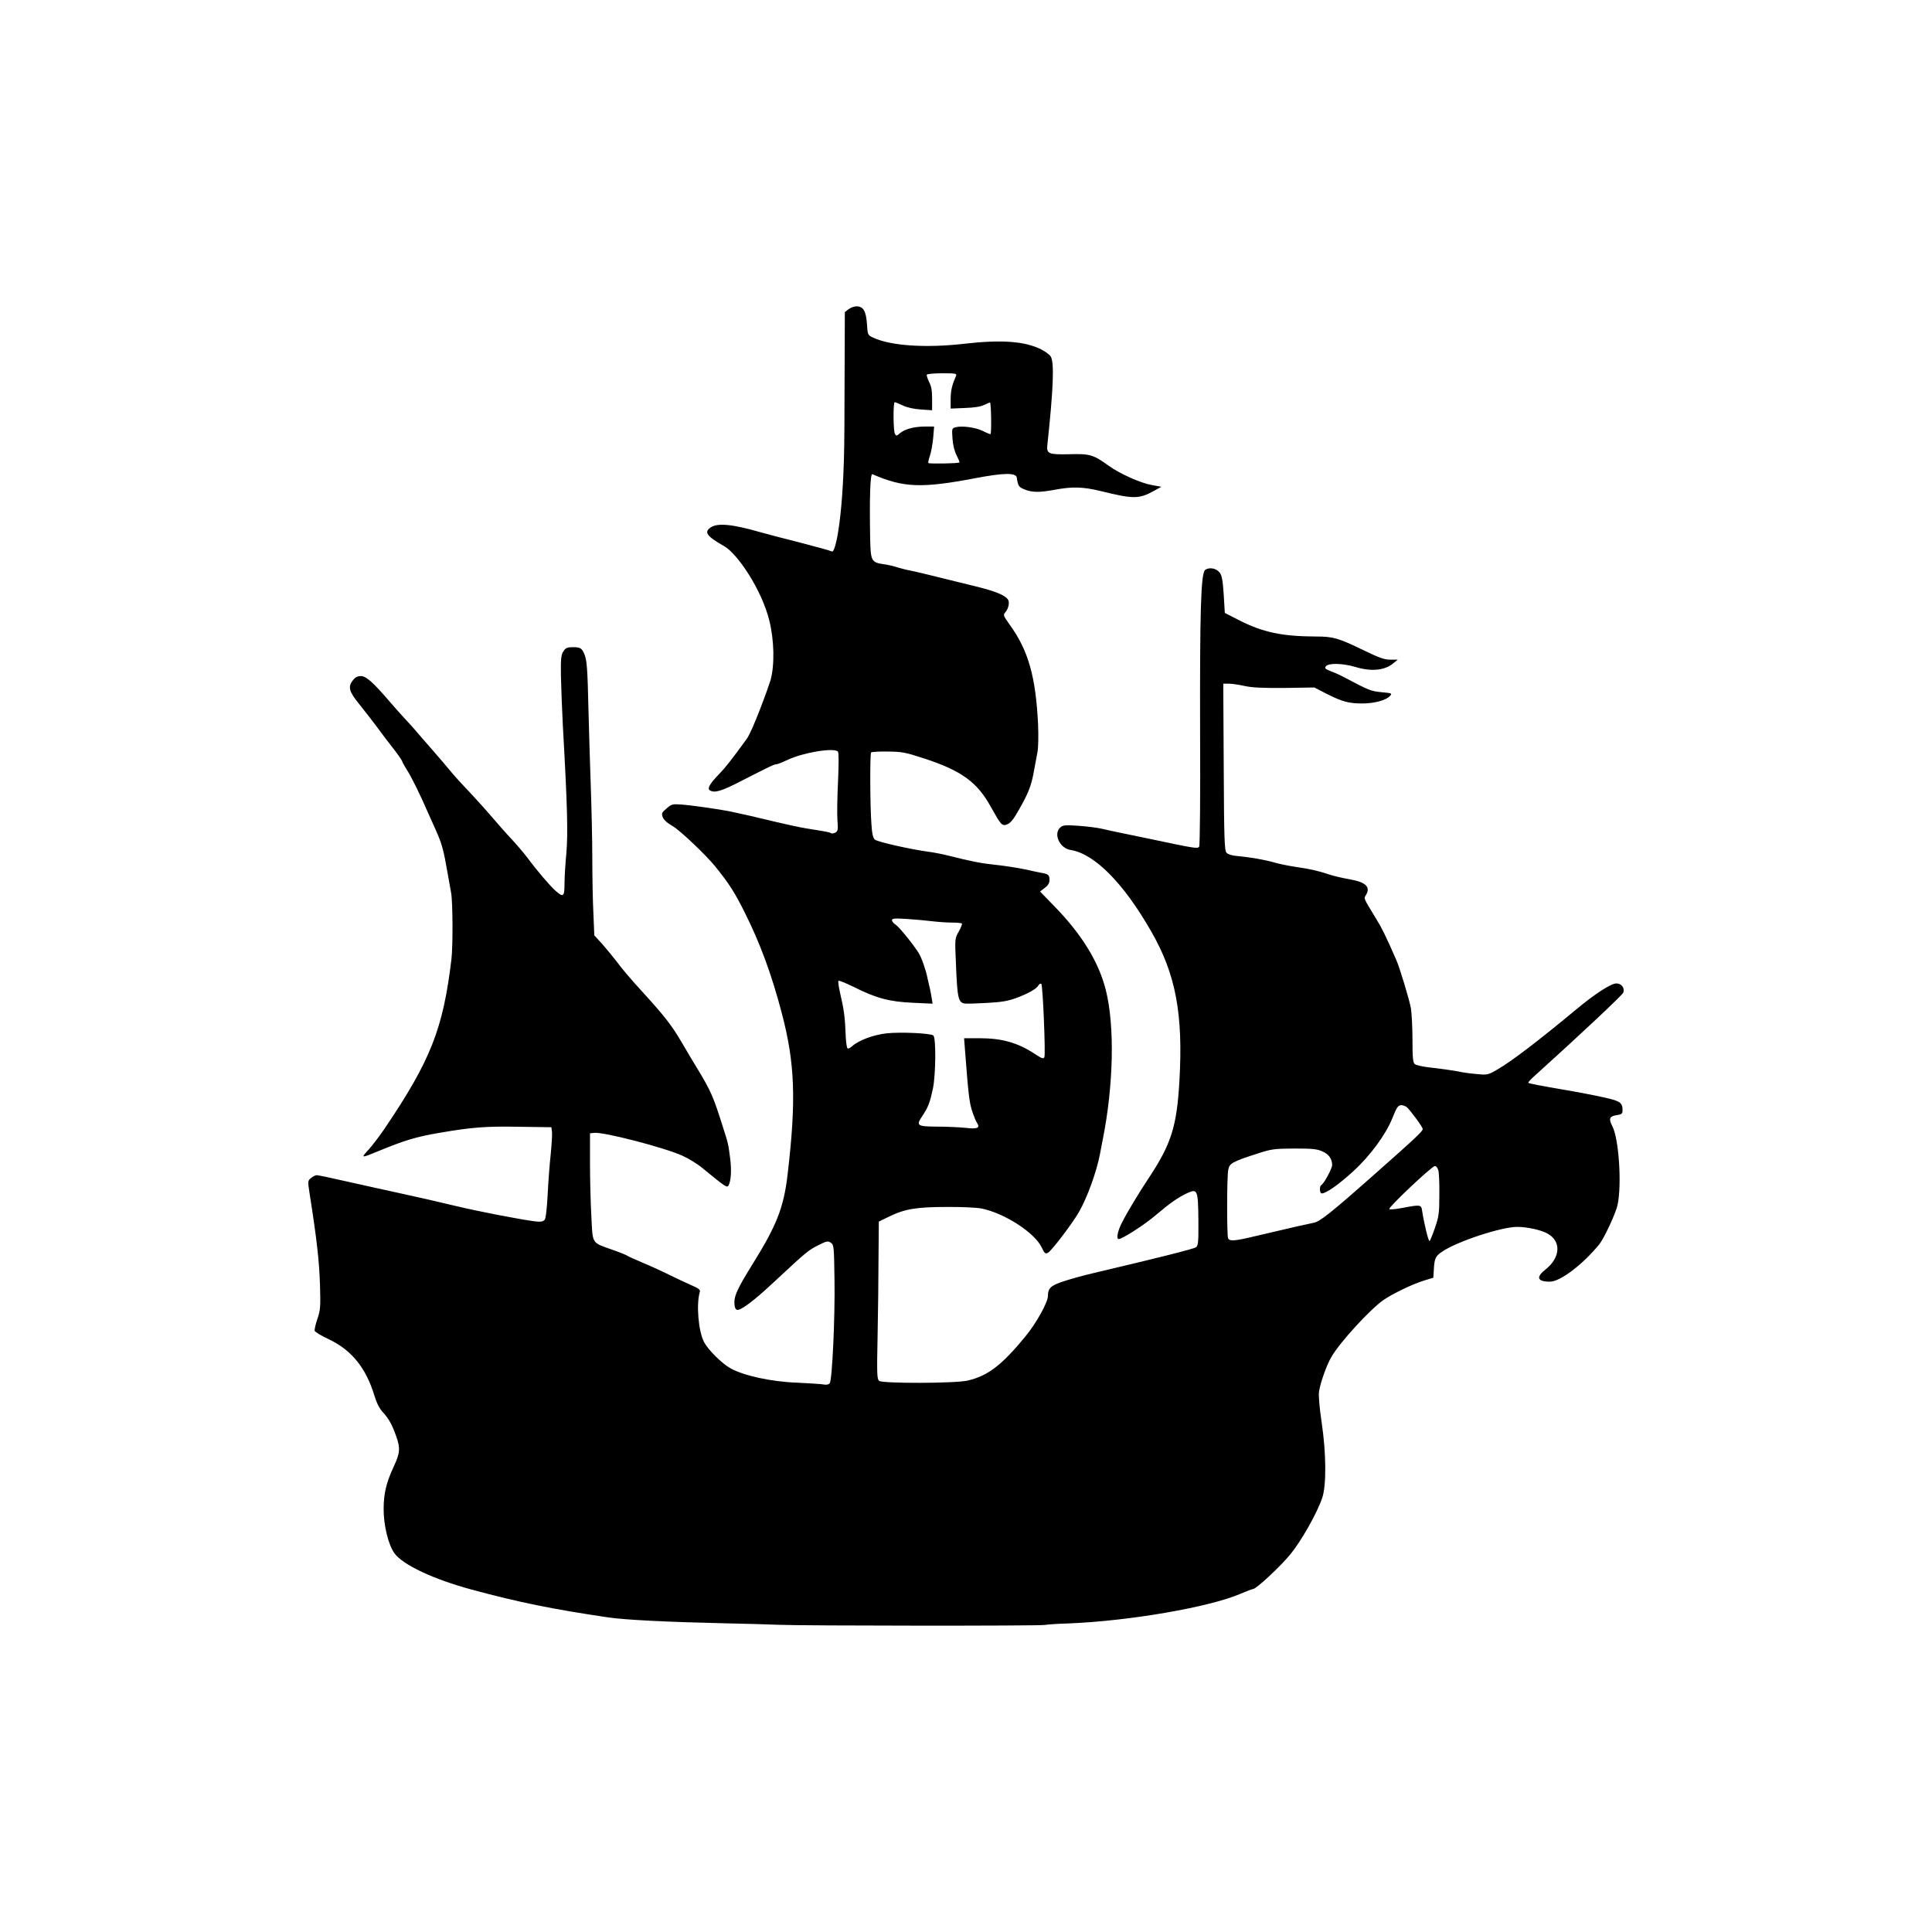
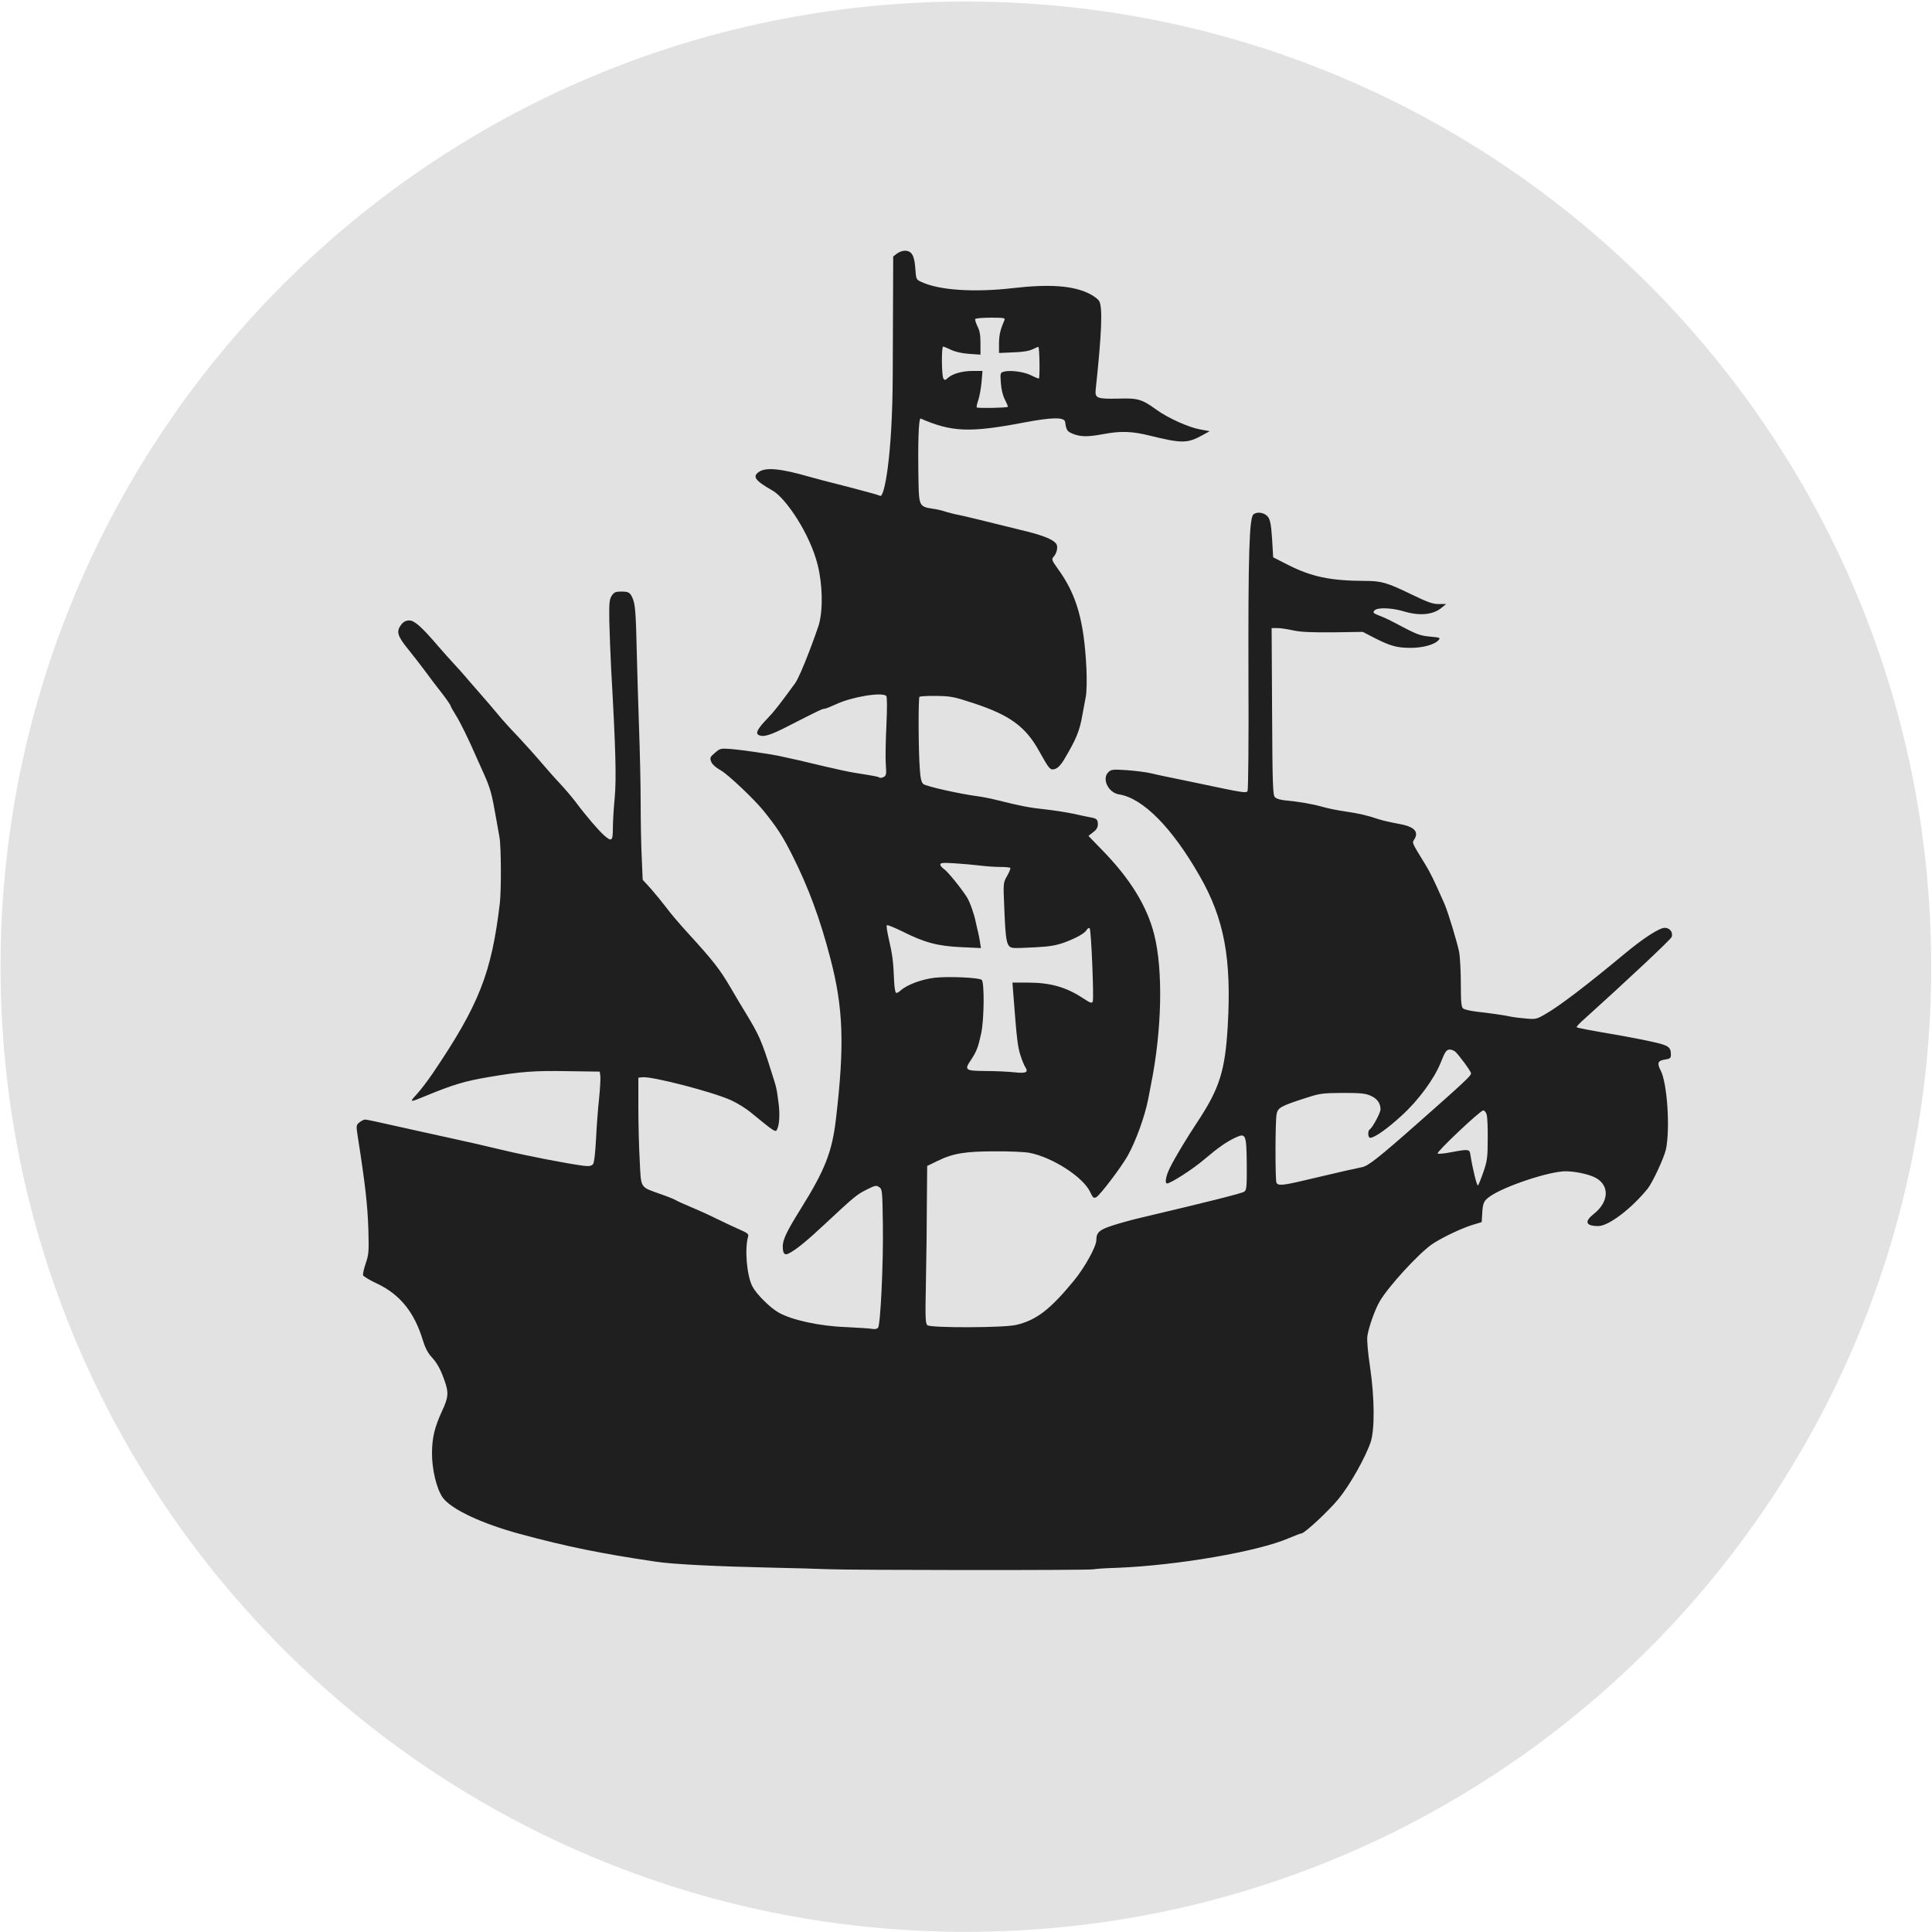
<svg xmlns="http://www.w3.org/2000/svg" version="1.0" width="927pt" height="927pt" viewBox="0 0 927 927" preserveAspectRatio="xMidYMid meet">
-   <ellipse style="fill: rgb(255, 255, 255);" cx="463.443" cy="463.832" rx="463.184" ry="463.097" />
-   <g transform="matrix(0.074111, 0, 0, -0.073008, 102.6247, 812.8149)" fill="#000000" stroke="none" style="">
-     <path d="M 4109 9101 L 4085 9082 L 4082 8304 C 4080 7758 4026 7496 4001 7509 C 3992 7514 3896 7541 3789 7569 C 3683 7596 3570 7626 3540 7635 C 3356 7689 3259 7698 3215 7666 C 3172 7635 3191 7609 3305 7543 C 3390 7493 3546 7260 3596 7055 C 3628 6925 3631 6762 3604 6663 C 3595 6631 3490 6333 3449 6276 C 3346 6133 3313 6090 3270 6045 C 3210 5982 3193 5951 3211 5939 C 3242 5920 3286 5933 3417 6002 C 3602 6098 3627 6110 3641 6110 C 3648 6110 3680 6123 3714 6139 C 3816 6188 4013 6221 4040 6194 C 4046 6188 4046 6116 4041 6000 C 4036 5898 4034 5783 4037 5744 C 4042 5679 4040 5671 4023 5661 C 4012 5656 4000 5654 3996 5657 C 3990 5663 3977 5666 3835 5689 C 3797 5695 3711 5714 3645 5730 C 3519 5761 3416 5785 3340 5801 C 3271 5815 3092 5841 3025 5846 C 2969 5850 2962 5848 2931 5820 C 2900 5794 2897 5787 2906 5763 C 2912 5746 2935 5724 2970 5704 C 3018 5676 3185 5515 3245 5440 C 3334 5328 3371 5270 3432 5146 C 3535 4939 3611 4731 3678 4470 C 3762 4144 3771 3902 3714 3411 C 3689 3197 3644 3080 3488 2826 C 3396 2676 3370 2621 3370 2577 C 3370 2528 3382 2515 3411 2531 C 3457 2555 3526 2612 3650 2730 C 3834 2904 3849 2917 3914 2950 C 3967 2977 3976 2979 3994 2966 C 4014 2953 4015 2942 4018 2724 C 4022 2471 4003 2063 3987 2042 C 3980 2034 3966 2031 3951 2034 C 3937 2037 3860 2042 3780 2046 C 3609 2052 3430 2092 3344 2141 C 3289 2172 3200 2262 3174 2312 C 3137 2383 3122 2560 3146 2643 C 3150 2657 3139 2666 3093 2686 C 3061 2700 2997 2731 2950 2754 C 2903 2778 2825 2814 2775 2835 C 2726 2856 2680 2877 2674 2882 C 2668 2886 2625 2904 2579 2920 C 2444 2969 2453 2954 2444 3137 C 2439 3224 2435 3383 2435 3490 L 2435 3685 L 2462 3688 C 2523 3695 2916 3592 3035 3537 C 3074 3519 3132 3483 3165 3455 C 3310 3334 3322 3326 3331 3341 C 3348 3369 3353 3444 3342 3524 C 3330 3617 3330 3618 3296 3725 C 3234 3926 3217 3965 3129 4112 C 3110 4143 3066 4218 3031 4279 C 2962 4398 2921 4452 2760 4631 C 2702 4695 2636 4774 2613 4807 C 2589 4839 2546 4892 2517 4926 L 2463 4986 L 2457 5131 C 2453 5210 2450 5372 2450 5490 C 2450 5608 2445 5824 2440 5970 C 2435 6116 2428 6343 2425 6475 C 2419 6742 2415 6798 2397 6838 C 2381 6874 2372 6880 2323 6880 C 2288 6880 2277 6875 2263 6853 C 2248 6830 2245 6806 2247 6685 C 2249 6608 2254 6466 2259 6370 C 2289 5833 2293 5655 2282 5525 C 2275 5454 2270 5362 2270 5323 C 2270 5240 2262 5234 2213 5278 C 2177 5310 2092 5411 2030 5496 C 2006 5528 1959 5584 1926 5620 C 1892 5656 1836 5721 1800 5764 C 1764 5807 1698 5881 1654 5929 C 1609 5976 1550 6042 1524 6075 C 1497 6108 1444 6171 1405 6216 C 1367 6260 1324 6310 1311 6326 C 1298 6342 1266 6378 1241 6405 C 1216 6433 1170 6484 1140 6520 C 1033 6647 986 6690 952 6690 C 931 6690 915 6682 901 6664 C 866 6619 874 6589 943 6503 C 977 6460 1023 6400 1045 6370 C 1097 6299 1115 6274 1173 6199 C 1199 6164 1220 6132 1220 6128 C 1220 6124 1235 6097 1253 6068 C 1281 6023 1335 5912 1385 5795 C 1392 5779 1416 5725 1438 5675 C 1477 5585 1487 5549 1514 5390 C 1522 5343 1532 5287 1536 5265 C 1547 5203 1548 4914 1538 4830 C 1484 4371 1404 4164 1102 3711 C 1071 3665 1026 3605 1001 3577 C 950 3521 953 3521 1060 3566 C 1239 3641 1314 3663 1465 3689 C 1672 3725 1762 3732 1975 3728 L 2185 3725 L 2189 3695 C 2191 3679 2187 3613 2181 3550 C 2174 3487 2165 3367 2161 3283 C 2156 3187 2149 3125 2141 3116 C 2131 3105 2116 3102 2082 3106 C 1986 3118 1719 3170 1555 3210 C 1462 3233 1306 3269 1210 3290 C 1114 3311 955 3347 858 3369 C 760 3392 674 3410 666 3410 C 659 3410 642 3402 630 3392 C 608 3374 607 3372 619 3294 C 666 2990 682 2849 687 2688 C 691 2545 690 2524 670 2465 C 658 2429 650 2393 653 2386 C 656 2379 698 2353 747 2330 C 893 2259 985 2142 1039 1962 C 1053 1914 1072 1876 1094 1852 C 1133 1809 1155 1768 1181 1692 C 1208 1615 1205 1583 1164 1494 C 1116 1388 1100 1321 1099 1220 C 1098 1112 1129 981 1169 925 C 1223 849 1422 754 1670 686 C 1973 603 2190 558 2550 504 C 2659 487 2947 473 3300 465 C 3435 462 3595 458 3655 455 C 3807 448 5349 447 5380 454 C 5394 457 5464 462 5535 464 C 5928 480 6447 571 6647 659 C 6686 676 6722 690 6728 690 C 6748 690 6905 838 6970 919 C 7041 1007 7143 1190 7176 1290 C 7203 1372 7202 1580 7172 1785 C 7158 1880 7151 1962 7155 1988 C 7164 2047 7205 2165 7236 2217 C 7292 2314 7483 2525 7570 2588 C 7629 2630 7764 2696 7837 2718 L 7895 2736 L 7898 2785 C 7902 2864 7908 2877 7953 2908 C 8051 2975 8335 3070 8438 3070 C 8501 3070 8592 3050 8633 3027 C 8725 2976 8719 2868 8620 2789 C 8558 2739 8568 2710 8650 2710 C 8716 2710 8862 2822 8969 2955 C 9001 2995 9077 3161 9088 3215 C 9116 3352 9096 3650 9054 3732 C 9029 3780 9035 3797 9080 3804 C 9115 3809 9120 3814 9120 3836 C 9120 3886 9105 3897 9008 3919 C 8957 3931 8866 3949 8805 3960 C 8571 4001 8515 4012 8510 4017 C 8507 4020 8530 4045 8562 4073 C 8833 4321 9120 4594 9125 4610 C 9135 4641 9113 4670 9080 4670 C 9045 4670 8940 4601 8815 4495 C 8573 4291 8400 4157 8309 4104 C 8250 4069 8244 4068 8181 4074 C 8145 4077 8104 4082 8090 4085 C 8052 4094 7944 4110 7862 4119 C 7822 4124 7783 4133 7775 4140 C 7763 4150 7760 4182 7760 4299 C 7760 4380 7755 4473 7750 4506 C 7739 4567 7678 4771 7655 4825 C 7586 4984 7562 5034 7526 5093 C 7441 5234 7444 5228 7458 5250 C 7491 5303 7458 5336 7355 5354 C 7311 5362 7255 5375 7230 5383 C 7155 5409 7099 5422 7010 5435 C 6963 5442 6898 5455 6865 5465 C 6798 5484 6713 5499 6628 5507 C 6593 5510 6566 5518 6556 5529 C 6543 5544 6540 5616 6538 6093 L 6535 6640 L 6572 6640 C 6592 6640 6638 6633 6673 6625 C 6722 6614 6788 6611 6932 6612 L 7125 6615 L 7205 6573 C 7305 6522 7346 6510 7436 6510 C 7513 6510 7589 6531 7614 6559 C 7630 6576 7627 6578 7560 6584 C 7491 6591 7480 6595 7320 6681 C 7295 6695 7255 6713 7231 6722 C 7194 6737 7189 6742 7200 6755 C 7218 6777 7311 6774 7390 6750 C 7494 6718 7582 6727 7637 6775 L 7665 6798 L 7618 6798 C 7580 6797 7547 6809 7443 6860 C 7280 6940 7247 6950 7136 6950 C 6915 6951 6791 6977 6634 7059 L 6545 7105 L 6538 7225 C 6532 7318 6526 7351 6512 7370 C 6490 7399 6444 7407 6418 7388 C 6390 7367 6383 7123 6385 6309 C 6387 5909 6384 5576 6379 5569 C 6370 5554 6353 5557 6055 5621 C 5978 5637 5890 5656 5860 5662 C 5830 5668 5781 5679 5752 5686 C 5723 5693 5654 5702 5599 5706 C 5512 5712 5497 5711 5480 5695 C 5433 5653 5476 5558 5547 5547 C 5702 5522 5890 5329 6069 5011 C 6228 4730 6276 4468 6251 4027 C 6234 3730 6198 3615 6055 3395 C 5989 3294 5916 3172 5879 3098 C 5851 3043 5841 2990 5858 2990 C 5881 2990 6027 3085 6100 3149 C 6192 3228 6243 3264 6304 3293 C 6368 3322 6372 3312 6374 3115 C 6375 2968 6373 2947 6358 2936 C 6343 2925 6115 2867 5685 2764 C 5630 2751 5548 2728 5503 2713 C 5419 2685 5400 2668 5400 2617 C 5400 2575 5324 2436 5254 2350 C 5100 2160 5011 2091 4880 2060 C 4801 2041 4329 2040 4307 2058 C 4293 2070 4292 2104 4297 2353 C 4300 2508 4303 2741 4303 2870 L 4305 3105 L 4370 3137 C 4472 3188 4550 3201 4744 3201 C 4838 3202 4939 3197 4969 3191 C 5117 3161 5313 3033 5359 2936 C 5378 2895 5383 2891 5400 2900 C 5424 2913 5560 3095 5602 3170 C 5655 3265 5714 3430 5736 3545 C 5738 3556 5746 3599 5754 3640 C 5825 3999 5833 4390 5775 4625 C 5729 4812 5618 4995 5435 5184 L 5349 5274 L 5379 5298 C 5401 5314 5410 5330 5410 5350 C 5410 5382 5402 5389 5362 5396 C 5347 5399 5297 5409 5250 5420 C 5203 5430 5120 5443 5065 5449 C 4969 5459 4908 5471 4755 5510 C 4717 5520 4660 5531 4630 5535 C 4516 5550 4297 5600 4280 5615 C 4267 5626 4261 5654 4257 5718 C 4248 5837 4247 6180 4255 6188 C 4259 6192 4308 6195 4363 6194 C 4456 6193 4477 6189 4603 6147 C 4840 6068 4942 5993 5030 5831 C 5096 5711 5102 5703 5135 5715 C 5152 5721 5173 5744 5191 5775 C 5271 5912 5292 5964 5310 6070 C 5317 6106 5326 6160 5332 6190 C 5338 6221 5339 6301 5336 6373 C 5321 6686 5273 6859 5152 7028 C 5112 7085 5109 7092 5123 7108 C 5146 7134 5154 7178 5139 7196 C 5117 7223 5059 7247 4950 7275 C 4892 7289 4829 7305 4810 7310 C 4672 7345 4530 7380 4502 7385 C 4484 7388 4451 7397 4427 7404 C 4404 7412 4363 7422 4337 7425 C 4257 7437 4252 7446 4249 7590 C 4244 7852 4249 8022 4263 8017 C 4464 7928 4580 7923 4932 7991 C 5113 8026 5193 8027 5198 7995 C 5206 7939 5211 7932 5250 7916 C 5300 7896 5346 7896 5447 7915 C 5557 7936 5630 7934 5745 7905 C 5953 7853 5989 7853 6086 7907 L 6134 7934 L 6070 7946 C 5998 7959 5865 8020 5792 8073 C 5694 8145 5671 8152 5540 8148 C 5404 8145 5390 8151 5396 8208 C 5435 8577 5442 8751 5418 8790 C 5411 8802 5383 8823 5356 8837 C 5250 8891 5098 8902 4858 8874 C 4609 8845 4381 8860 4267 8915 C 4233 8931 4233 8932 4228 9006 C 4222 9090 4204 9120 4160 9120 C 4145 9120 4122 9111 4109 9101 Z M 4805 8663 C 4778 8600 4771 8568 4770 8512 L 4770 8448 L 4863 8452 C 4925 8454 4966 8461 4989 8473 C 5008 8482 5024 8489 5025 8488 C 5033 8479 5035 8280 5028 8280 C 5023 8280 5001 8289 4978 8301 C 4933 8324 4847 8336 4805 8326 C 4778 8319 4777 8318 4782 8250 C 4785 8207 4795 8166 4809 8140 C 4821 8116 4829 8096 4827 8094 C 4821 8087 4632 8084 4626 8090 C 4623 8093 4628 8115 4636 8139 C 4644 8162 4653 8215 4657 8256 L 4663 8330 L 4599 8330 C 4529 8329 4470 8312 4439 8284 C 4422 8268 4417 8268 4410 8280 C 4398 8298 4397 8490 4408 8490 C 4413 8490 4436 8480 4461 8468 C 4488 8455 4532 8445 4578 8442 L 4650 8437 L 4650 8512 C 4650 8566 4645 8596 4630 8624 C 4620 8646 4613 8667 4616 8671 C 4619 8676 4664 8680 4717 8680 C 4804 8680 4811 8678 4805 8663 Z M 4648 5079 C 4688 5074 4747 5070 4779 5070 C 4811 5070 4839 5067 4843 5064 C 4846 5061 4837 5037 4823 5012 C 4797 4966 4797 4965 4804 4805 C 4813 4573 4819 4544 4862 4538 C 4875 4536 4939 4538 5005 4542 C 5098 4547 5140 4554 5194 4574 C 5273 4604 5326 4634 5339 4658 C 5344 4667 5352 4671 5357 4667 C 5367 4657 5385 4208 5377 4186 C 5371 4172 5361 4176 5313 4208 C 5203 4281 5102 4310 4956 4310 L 4857 4310 L 4864 4218 C 4885 3938 4891 3890 4908 3835 C 4918 3802 4933 3765 4941 3753 C 4962 3719 4944 3712 4865 3721 C 4827 3725 4744 3729 4682 3729 C 4551 3730 4544 3735 4588 3801 C 4625 3857 4636 3888 4655 3978 C 4674 4071 4676 4313 4658 4328 C 4639 4343 4446 4352 4354 4342 C 4269 4332 4174 4296 4133 4258 C 4121 4247 4108 4240 4103 4243 C 4098 4246 4093 4279 4091 4317 C 4086 4453 4080 4494 4053 4613 C 4045 4650 4040 4684 4044 4687 C 4047 4691 4092 4672 4143 4647 C 4287 4573 4373 4550 4524 4543 L 4653 4537 L 4647 4576 C 4644 4597 4638 4626 4635 4640 C 4631 4654 4625 4683 4620 4705 C 4610 4758 4582 4839 4563 4870 C 4525 4931 4436 5042 4414 5056 C 4401 5065 4390 5078 4390 5086 C 4390 5097 4408 5099 4483 5094 C 4533 5091 4608 5084 4648 5079 Z M 7722 3858 C 7744 3839 7824 3730 7826 3714 C 7828 3699 7781 3655 7489 3393 C 7226 3157 7159 3104 7120 3097 C 7085 3090 6978 3066 6750 3011 C 6606 2976 6575 2974 6566 2996 C 6558 3017 6558 3394 6567 3443 C 6574 3488 6592 3498 6760 3553 C 6848 3582 6866 3584 6995 3585 C 7111 3585 7143 3582 7177 3566 C 7218 3548 7240 3517 7240 3477 C 7240 3454 7188 3356 7170 3345 C 7156 3336 7158 3290 7173 3290 C 7201 3290 7285 3350 7378 3437 C 7486 3537 7588 3678 7630 3785 C 7658 3857 7667 3870 7689 3870 C 7699 3870 7713 3864 7722 3858 Z M 7927 3443 C 7932 3427 7935 3354 7934 3280 C 7934 3160 7930 3136 7906 3065 C 7891 3021 7875 2981 7871 2977 C 7864 2970 7835 3092 7822 3178 C 7817 3216 7811 3217 7696 3195 C 7652 3186 7613 3183 7610 3187 C 7601 3197 7886 3470 7905 3470 C 7913 3470 7923 3458 7927 3443 Z" />
+   <ellipse style="fill: rgb(226, 226, 226);" cx="463.443" cy="463.832" rx="463.184" ry="463.097" />
+   <g transform="matrix(0.074111, 0, 0, -0.073008, 125.8287, 786.1303)" fill="#000000" stroke="none" style="">
+     <path d="M 4109 9101 L 4085 9082 L 4082 8304 C 4080 7758 4026 7496 4001 7509 C 3992 7514 3896 7541 3789 7569 C 3683 7596 3570 7626 3540 7635 C 3356 7689 3259 7698 3215 7666 C 3172 7635 3191 7609 3305 7543 C 3390 7493 3546 7260 3596 7055 C 3628 6925 3631 6762 3604 6663 C 3595 6631 3490 6333 3449 6276 C 3346 6133 3313 6090 3270 6045 C 3210 5982 3193 5951 3211 5939 C 3242 5920 3286 5933 3417 6002 C 3602 6098 3627 6110 3641 6110 C 3648 6110 3680 6123 3714 6139 C 3816 6188 4013 6221 4040 6194 C 4046 6188 4046 6116 4041 6000 C 4036 5898 4034 5783 4037 5744 C 4042 5679 4040 5671 4023 5661 C 4012 5656 4000 5654 3996 5657 C 3990 5663 3977 5666 3835 5689 C 3797 5695 3711 5714 3645 5730 C 3519 5761 3416 5785 3340 5801 C 3271 5815 3092 5841 3025 5846 C 2969 5850 2962 5848 2931 5820 C 2900 5794 2897 5787 2906 5763 C 2912 5746 2935 5724 2970 5704 C 3018 5676 3185 5515 3245 5440 C 3334 5328 3371 5270 3432 5146 C 3535 4939 3611 4731 3678 4470 C 3762 4144 3771 3902 3714 3411 C 3689 3197 3644 3080 3488 2826 C 3396 2676 3370 2621 3370 2577 C 3370 2528 3382 2515 3411 2531 C 3457 2555 3526 2612 3650 2730 C 3834 2904 3849 2917 3914 2950 C 3967 2977 3976 2979 3994 2966 C 4014 2953 4015 2942 4018 2724 C 4022 2471 4003 2063 3987 2042 C 3980 2034 3966 2031 3951 2034 C 3937 2037 3860 2042 3780 2046 C 3609 2052 3430 2092 3344 2141 C 3289 2172 3200 2262 3174 2312 C 3137 2383 3122 2560 3146 2643 C 3150 2657 3139 2666 3093 2686 C 3061 2700 2997 2731 2950 2754 C 2903 2778 2825 2814 2775 2835 C 2726 2856 2680 2877 2674 2882 C 2668 2886 2625 2904 2579 2920 C 2444 2969 2453 2954 2444 3137 C 2439 3224 2435 3383 2435 3490 L 2435 3685 L 2462 3688 C 2523 3695 2916 3592 3035 3537 C 3074 3519 3132 3483 3165 3455 C 3310 3334 3322 3326 3331 3341 C 3348 3369 3353 3444 3342 3524 C 3330 3617 3330 3618 3296 3725 C 3234 3926 3217 3965 3129 4112 C 3110 4143 3066 4218 3031 4279 C 2962 4398 2921 4452 2760 4631 C 2702 4695 2636 4774 2613 4807 C 2589 4839 2546 4892 2517 4926 L 2463 4986 L 2457 5131 C 2453 5210 2450 5372 2450 5490 C 2450 5608 2445 5824 2440 5970 C 2435 6116 2428 6343 2425 6475 C 2419 6742 2415 6798 2397 6838 C 2381 6874 2372 6880 2323 6880 C 2288 6880 2277 6875 2263 6853 C 2248 6830 2245 6806 2247 6685 C 2249 6608 2254 6466 2259 6370 C 2289 5833 2293 5655 2282 5525 C 2275 5454 2270 5362 2270 5323 C 2270 5240 2262 5234 2213 5278 C 2177 5310 2092 5411 2030 5496 C 2006 5528 1959 5584 1926 5620 C 1892 5656 1836 5721 1800 5764 C 1764 5807 1698 5881 1654 5929 C 1609 5976 1550 6042 1524 6075 C 1497 6108 1444 6171 1405 6216 C 1367 6260 1324 6310 1311 6326 C 1298 6342 1266 6378 1241 6405 C 1216 6433 1170 6484 1140 6520 C 1033 6647 986 6690 952 6690 C 931 6690 915 6682 901 6664 C 866 6619 874 6589 943 6503 C 977 6460 1023 6400 1045 6370 C 1097 6299 1115 6274 1173 6199 C 1199 6164 1220 6132 1220 6128 C 1220 6124 1235 6097 1253 6068 C 1281 6023 1335 5912 1385 5795 C 1392 5779 1416 5725 1438 5675 C 1477 5585 1487 5549 1514 5390 C 1522 5343 1532 5287 1536 5265 C 1547 5203 1548 4914 1538 4830 C 1484 4371 1404 4164 1102 3711 C 1071 3665 1026 3605 1001 3577 C 950 3521 953 3521 1060 3566 C 1239 3641 1314 3663 1465 3689 C 1672 3725 1762 3732 1975 3728 L 2185 3725 L 2189 3695 C 2191 3679 2187 3613 2181 3550 C 2174 3487 2165 3367 2161 3283 C 2156 3187 2149 3125 2141 3116 C 2131 3105 2116 3102 2082 3106 C 1986 3118 1719 3170 1555 3210 C 1462 3233 1306 3269 1210 3290 C 1114 3311 955 3347 858 3369 C 760 3392 674 3410 666 3410 C 659 3410 642 3402 630 3392 C 608 3374 607 3372 619 3294 C 666 2990 682 2849 687 2688 C 691 2545 690 2524 670 2465 C 658 2429 650 2393 653 2386 C 656 2379 698 2353 747 2330 C 893 2259 985 2142 1039 1962 C 1053 1914 1072 1876 1094 1852 C 1133 1809 1155 1768 1181 1692 C 1208 1615 1205 1583 1164 1494 C 1116 1388 1100 1321 1099 1220 C 1098 1112 1129 981 1169 925 C 1223 849 1422 754 1670 686 C 1973 603 2190 558 2550 504 C 2659 487 2947 473 3300 465 C 3435 462 3595 458 3655 455 C 3807 448 5349 447 5380 454 C 5394 457 5464 462 5535 464 C 5928 480 6447 571 6647 659 C 6686 676 6722 690 6728 690 C 6748 690 6905 838 6970 919 C 7041 1007 7143 1190 7176 1290 C 7203 1372 7202 1580 7172 1785 C 7158 1880 7151 1962 7155 1988 C 7164 2047 7205 2165 7236 2217 C 7292 2314 7483 2525 7570 2588 C 7629 2630 7764 2696 7837 2718 L 7895 2736 L 7898 2785 C 7902 2864 7908 2877 7953 2908 C 8051 2975 8335 3070 8438 3070 C 8501 3070 8592 3050 8633 3027 C 8725 2976 8719 2868 8620 2789 C 8558 2739 8568 2710 8650 2710 C 8716 2710 8862 2822 8969 2955 C 9001 2995 9077 3161 9088 3215 C 9116 3352 9096 3650 9054 3732 C 9029 3780 9035 3797 9080 3804 C 9115 3809 9120 3814 9120 3836 C 9120 3886 9105 3897 9008 3919 C 8957 3931 8866 3949 8805 3960 C 8571 4001 8515 4012 8510 4017 C 8507 4020 8530 4045 8562 4073 C 8833 4321 9120 4594 9125 4610 C 9135 4641 9113 4670 9080 4670 C 9045 4670 8940 4601 8815 4495 C 8573 4291 8400 4157 8309 4104 C 8250 4069 8244 4068 8181 4074 C 8145 4077 8104 4082 8090 4085 C 8052 4094 7944 4110 7862 4119 C 7822 4124 7783 4133 7775 4140 C 7763 4150 7760 4182 7760 4299 C 7760 4380 7755 4473 7750 4506 C 7739 4567 7678 4771 7655 4825 C 7586 4984 7562 5034 7526 5093 C 7441 5234 7444 5228 7458 5250 C 7491 5303 7458 5336 7355 5354 C 7311 5362 7255 5375 7230 5383 C 7155 5409 7099 5422 7010 5435 C 6963 5442 6898 5455 6865 5465 C 6798 5484 6713 5499 6628 5507 C 6593 5510 6566 5518 6556 5529 C 6543 5544 6540 5616 6538 6093 L 6535 6640 L 6572 6640 C 6592 6640 6638 6633 6673 6625 C 6722 6614 6788 6611 6932 6612 L 7125 6615 L 7205 6573 C 7305 6522 7346 6510 7436 6510 C 7513 6510 7589 6531 7614 6559 C 7630 6576 7627 6578 7560 6584 C 7491 6591 7480 6595 7320 6681 C 7295 6695 7255 6713 7231 6722 C 7194 6737 7189 6742 7200 6755 C 7218 6777 7311 6774 7390 6750 C 7494 6718 7582 6727 7637 6775 L 7665 6798 L 7618 6798 C 7580 6797 7547 6809 7443 6860 C 7280 6940 7247 6950 7136 6950 C 6915 6951 6791 6977 6634 7059 L 6545 7105 L 6538 7225 C 6532 7318 6526 7351 6512 7370 C 6490 7399 6444 7407 6418 7388 C 6390 7367 6383 7123 6385 6309 C 6387 5909 6384 5576 6379 5569 C 6370 5554 6353 5557 6055 5621 C 5978 5637 5890 5656 5860 5662 C 5830 5668 5781 5679 5752 5686 C 5723 5693 5654 5702 5599 5706 C 5512 5712 5497 5711 5480 5695 C 5433 5653 5476 5558 5547 5547 C 5702 5522 5890 5329 6069 5011 C 6228 4730 6276 4468 6251 4027 C 6234 3730 6198 3615 6055 3395 C 5989 3294 5916 3172 5879 3098 C 5851 3043 5841 2990 5858 2990 C 5881 2990 6027 3085 6100 3149 C 6192 3228 6243 3264 6304 3293 C 6368 3322 6372 3312 6374 3115 C 6375 2968 6373 2947 6358 2936 C 6343 2925 6115 2867 5685 2764 C 5630 2751 5548 2728 5503 2713 C 5419 2685 5400 2668 5400 2617 C 5400 2575 5324 2436 5254 2350 C 5100 2160 5011 2091 4880 2060 C 4801 2041 4329 2040 4307 2058 C 4293 2070 4292 2104 4297 2353 C 4300 2508 4303 2741 4303 2870 L 4305 3105 L 4370 3137 C 4472 3188 4550 3201 4744 3201 C 4838 3202 4939 3197 4969 3191 C 5117 3161 5313 3033 5359 2936 C 5378 2895 5383 2891 5400 2900 C 5424 2913 5560 3095 5602 3170 C 5655 3265 5714 3430 5736 3545 C 5738 3556 5746 3599 5754 3640 C 5825 3999 5833 4390 5775 4625 C 5729 4812 5618 4995 5435 5184 L 5349 5274 L 5379 5298 C 5401 5314 5410 5330 5410 5350 C 5410 5382 5402 5389 5362 5396 C 5347 5399 5297 5409 5250 5420 C 5203 5430 5120 5443 5065 5449 C 4969 5459 4908 5471 4755 5510 C 4717 5520 4660 5531 4630 5535 C 4516 5550 4297 5600 4280 5615 C 4267 5626 4261 5654 4257 5718 C 4248 5837 4247 6180 4255 6188 C 4259 6192 4308 6195 4363 6194 C 4456 6193 4477 6189 4603 6147 C 4840 6068 4942 5993 5030 5831 C 5096 5711 5102 5703 5135 5715 C 5152 5721 5173 5744 5191 5775 C 5271 5912 5292 5964 5310 6070 C 5317 6106 5326 6160 5332 6190 C 5338 6221 5339 6301 5336 6373 C 5321 6686 5273 6859 5152 7028 C 5112 7085 5109 7092 5123 7108 C 5146 7134 5154 7178 5139 7196 C 5117 7223 5059 7247 4950 7275 C 4892 7289 4829 7305 4810 7310 C 4672 7345 4530 7380 4502 7385 C 4484 7388 4451 7397 4427 7404 C 4404 7412 4363 7422 4337 7425 C 4257 7437 4252 7446 4249 7590 C 4244 7852 4249 8022 4263 8017 C 4464 7928 4580 7923 4932 7991 C 5113 8026 5193 8027 5198 7995 C 5206 7939 5211 7932 5250 7916 C 5300 7896 5346 7896 5447 7915 C 5557 7936 5630 7934 5745 7905 C 5953 7853 5989 7853 6086 7907 L 6134 7934 L 6070 7946 C 5998 7959 5865 8020 5792 8073 C 5694 8145 5671 8152 5540 8148 C 5404 8145 5390 8151 5396 8208 C 5435 8577 5442 8751 5418 8790 C 5411 8802 5383 8823 5356 8837 C 5250 8891 5098 8902 4858 8874 C 4609 8845 4381 8860 4267 8915 C 4233 8931 4233 8932 4228 9006 C 4222 9090 4204 9120 4160 9120 C 4145 9120 4122 9111 4109 9101 Z M 4805 8663 C 4778 8600 4771 8568 4770 8512 L 4770 8448 L 4863 8452 C 4925 8454 4966 8461 4989 8473 C 5008 8482 5024 8489 5025 8488 C 5033 8479 5035 8280 5028 8280 C 5023 8280 5001 8289 4978 8301 C 4933 8324 4847 8336 4805 8326 C 4778 8319 4777 8318 4782 8250 C 4785 8207 4795 8166 4809 8140 C 4821 8116 4829 8096 4827 8094 C 4821 8087 4632 8084 4626 8090 C 4623 8093 4628 8115 4636 8139 C 4644 8162 4653 8215 4657 8256 L 4663 8330 L 4599 8330 C 4529 8329 4470 8312 4439 8284 C 4422 8268 4417 8268 4410 8280 C 4398 8298 4397 8490 4408 8490 C 4413 8490 4436 8480 4461 8468 C 4488 8455 4532 8445 4578 8442 L 4650 8437 L 4650 8512 C 4650 8566 4645 8596 4630 8624 C 4620 8646 4613 8667 4616 8671 C 4619 8676 4664 8680 4717 8680 C 4804 8680 4811 8678 4805 8663 Z M 4648 5079 C 4688 5074 4747 5070 4779 5070 C 4811 5070 4839 5067 4843 5064 C 4846 5061 4837 5037 4823 5012 C 4797 4966 4797 4965 4804 4805 C 4813 4573 4819 4544 4862 4538 C 4875 4536 4939 4538 5005 4542 C 5098 4547 5140 4554 5194 4574 C 5273 4604 5326 4634 5339 4658 C 5344 4667 5352 4671 5357 4667 C 5367 4657 5385 4208 5377 4186 C 5371 4172 5361 4176 5313 4208 C 5203 4281 5102 4310 4956 4310 L 4857 4310 L 4864 4218 C 4885 3938 4891 3890 4908 3835 C 4918 3802 4933 3765 4941 3753 C 4962 3719 4944 3712 4865 3721 C 4827 3725 4744 3729 4682 3729 C 4551 3730 4544 3735 4588 3801 C 4625 3857 4636 3888 4655 3978 C 4674 4071 4676 4313 4658 4328 C 4639 4343 4446 4352 4354 4342 C 4269 4332 4174 4296 4133 4258 C 4121 4247 4108 4240 4103 4243 C 4098 4246 4093 4279 4091 4317 C 4086 4453 4080 4494 4053 4613 C 4045 4650 4040 4684 4044 4687 C 4047 4691 4092 4672 4143 4647 C 4287 4573 4373 4550 4524 4543 L 4653 4537 L 4647 4576 C 4644 4597 4638 4626 4635 4640 C 4631 4654 4625 4683 4620 4705 C 4610 4758 4582 4839 4563 4870 C 4525 4931 4436 5042 4414 5056 C 4401 5065 4390 5078 4390 5086 C 4390 5097 4408 5099 4483 5094 C 4533 5091 4608 5084 4648 5079 Z M 7722 3858 C 7744 3839 7824 3730 7826 3714 C 7828 3699 7781 3655 7489 3393 C 7226 3157 7159 3104 7120 3097 C 7085 3090 6978 3066 6750 3011 C 6606 2976 6575 2974 6566 2996 C 6558 3017 6558 3394 6567 3443 C 6574 3488 6592 3498 6760 3553 C 6848 3582 6866 3584 6995 3585 C 7111 3585 7143 3582 7177 3566 C 7218 3548 7240 3517 7240 3477 C 7240 3454 7188 3356 7170 3345 C 7156 3336 7158 3290 7173 3290 C 7201 3290 7285 3350 7378 3437 C 7486 3537 7588 3678 7630 3785 C 7658 3857 7667 3870 7689 3870 C 7699 3870 7713 3864 7722 3858 Z M 7927 3443 C 7932 3427 7935 3354 7934 3280 C 7934 3160 7930 3136 7906 3065 C 7891 3021 7875 2981 7871 2977 C 7864 2970 7835 3092 7822 3178 C 7817 3216 7811 3217 7696 3195 C 7652 3186 7613 3183 7610 3187 C 7601 3197 7886 3470 7905 3470 C 7913 3470 7923 3458 7927 3443 Z" style="fill: rgb(31, 31, 31);" />
  </g>
</svg>
